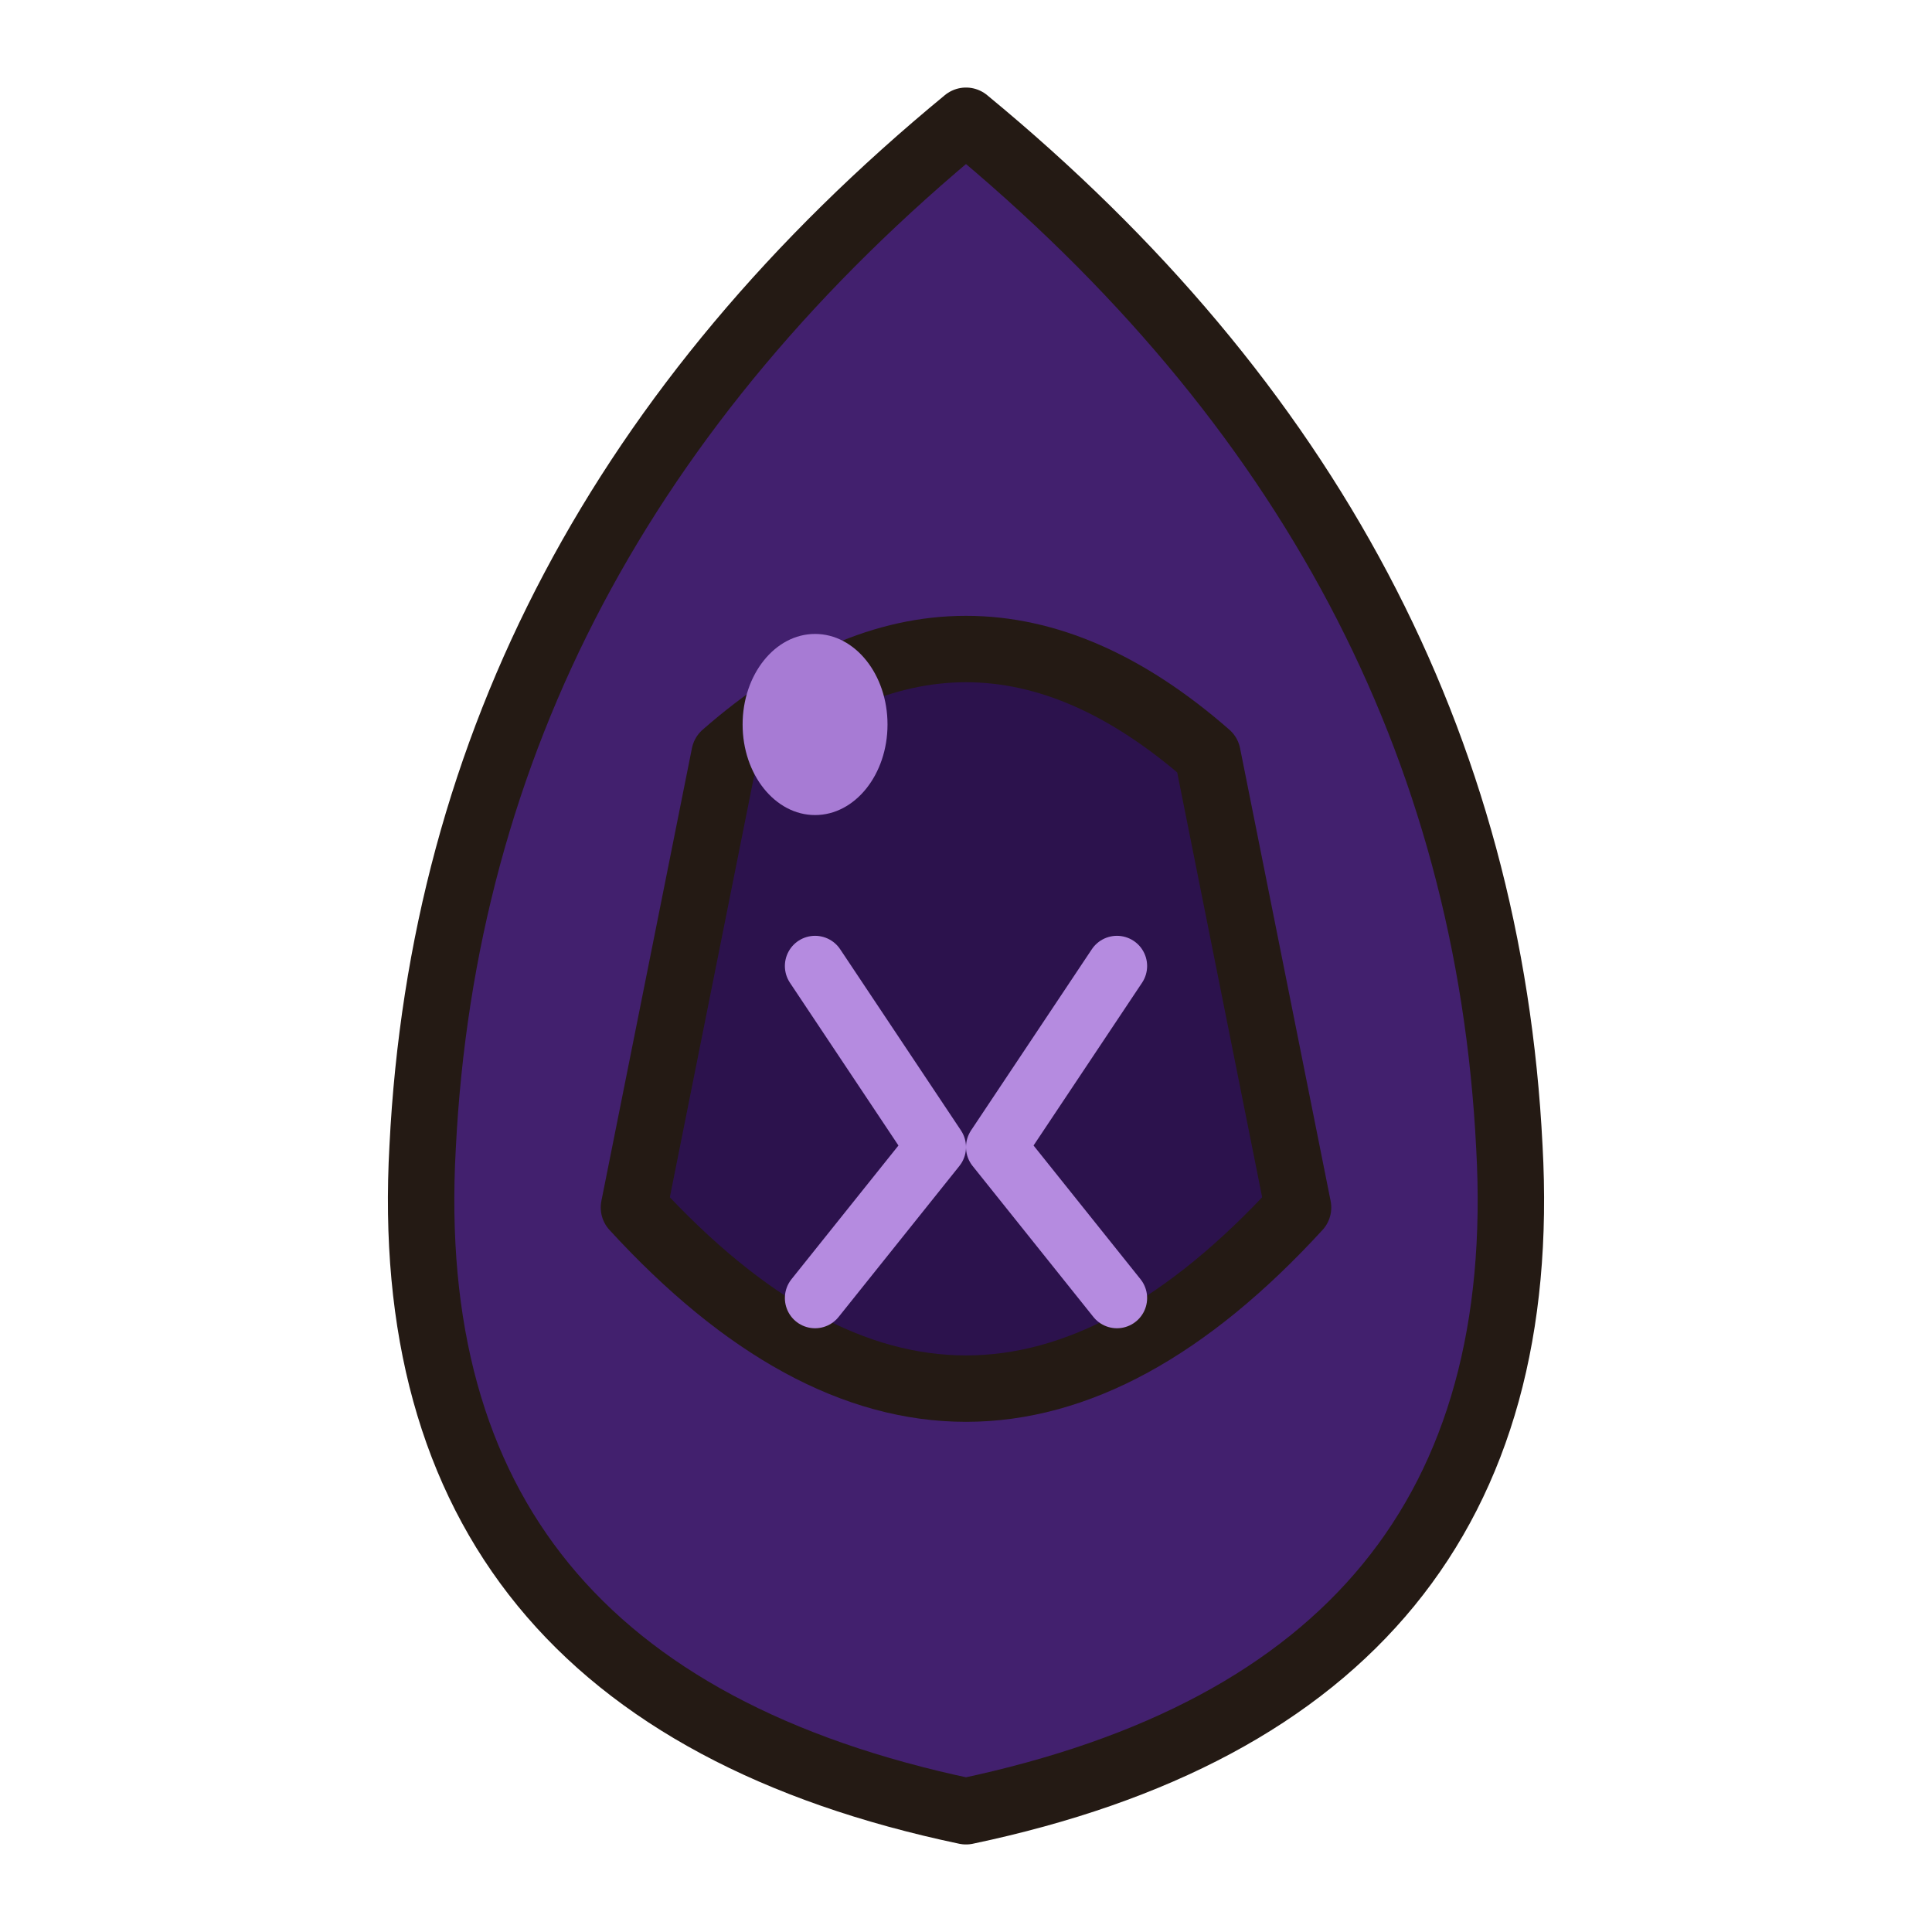
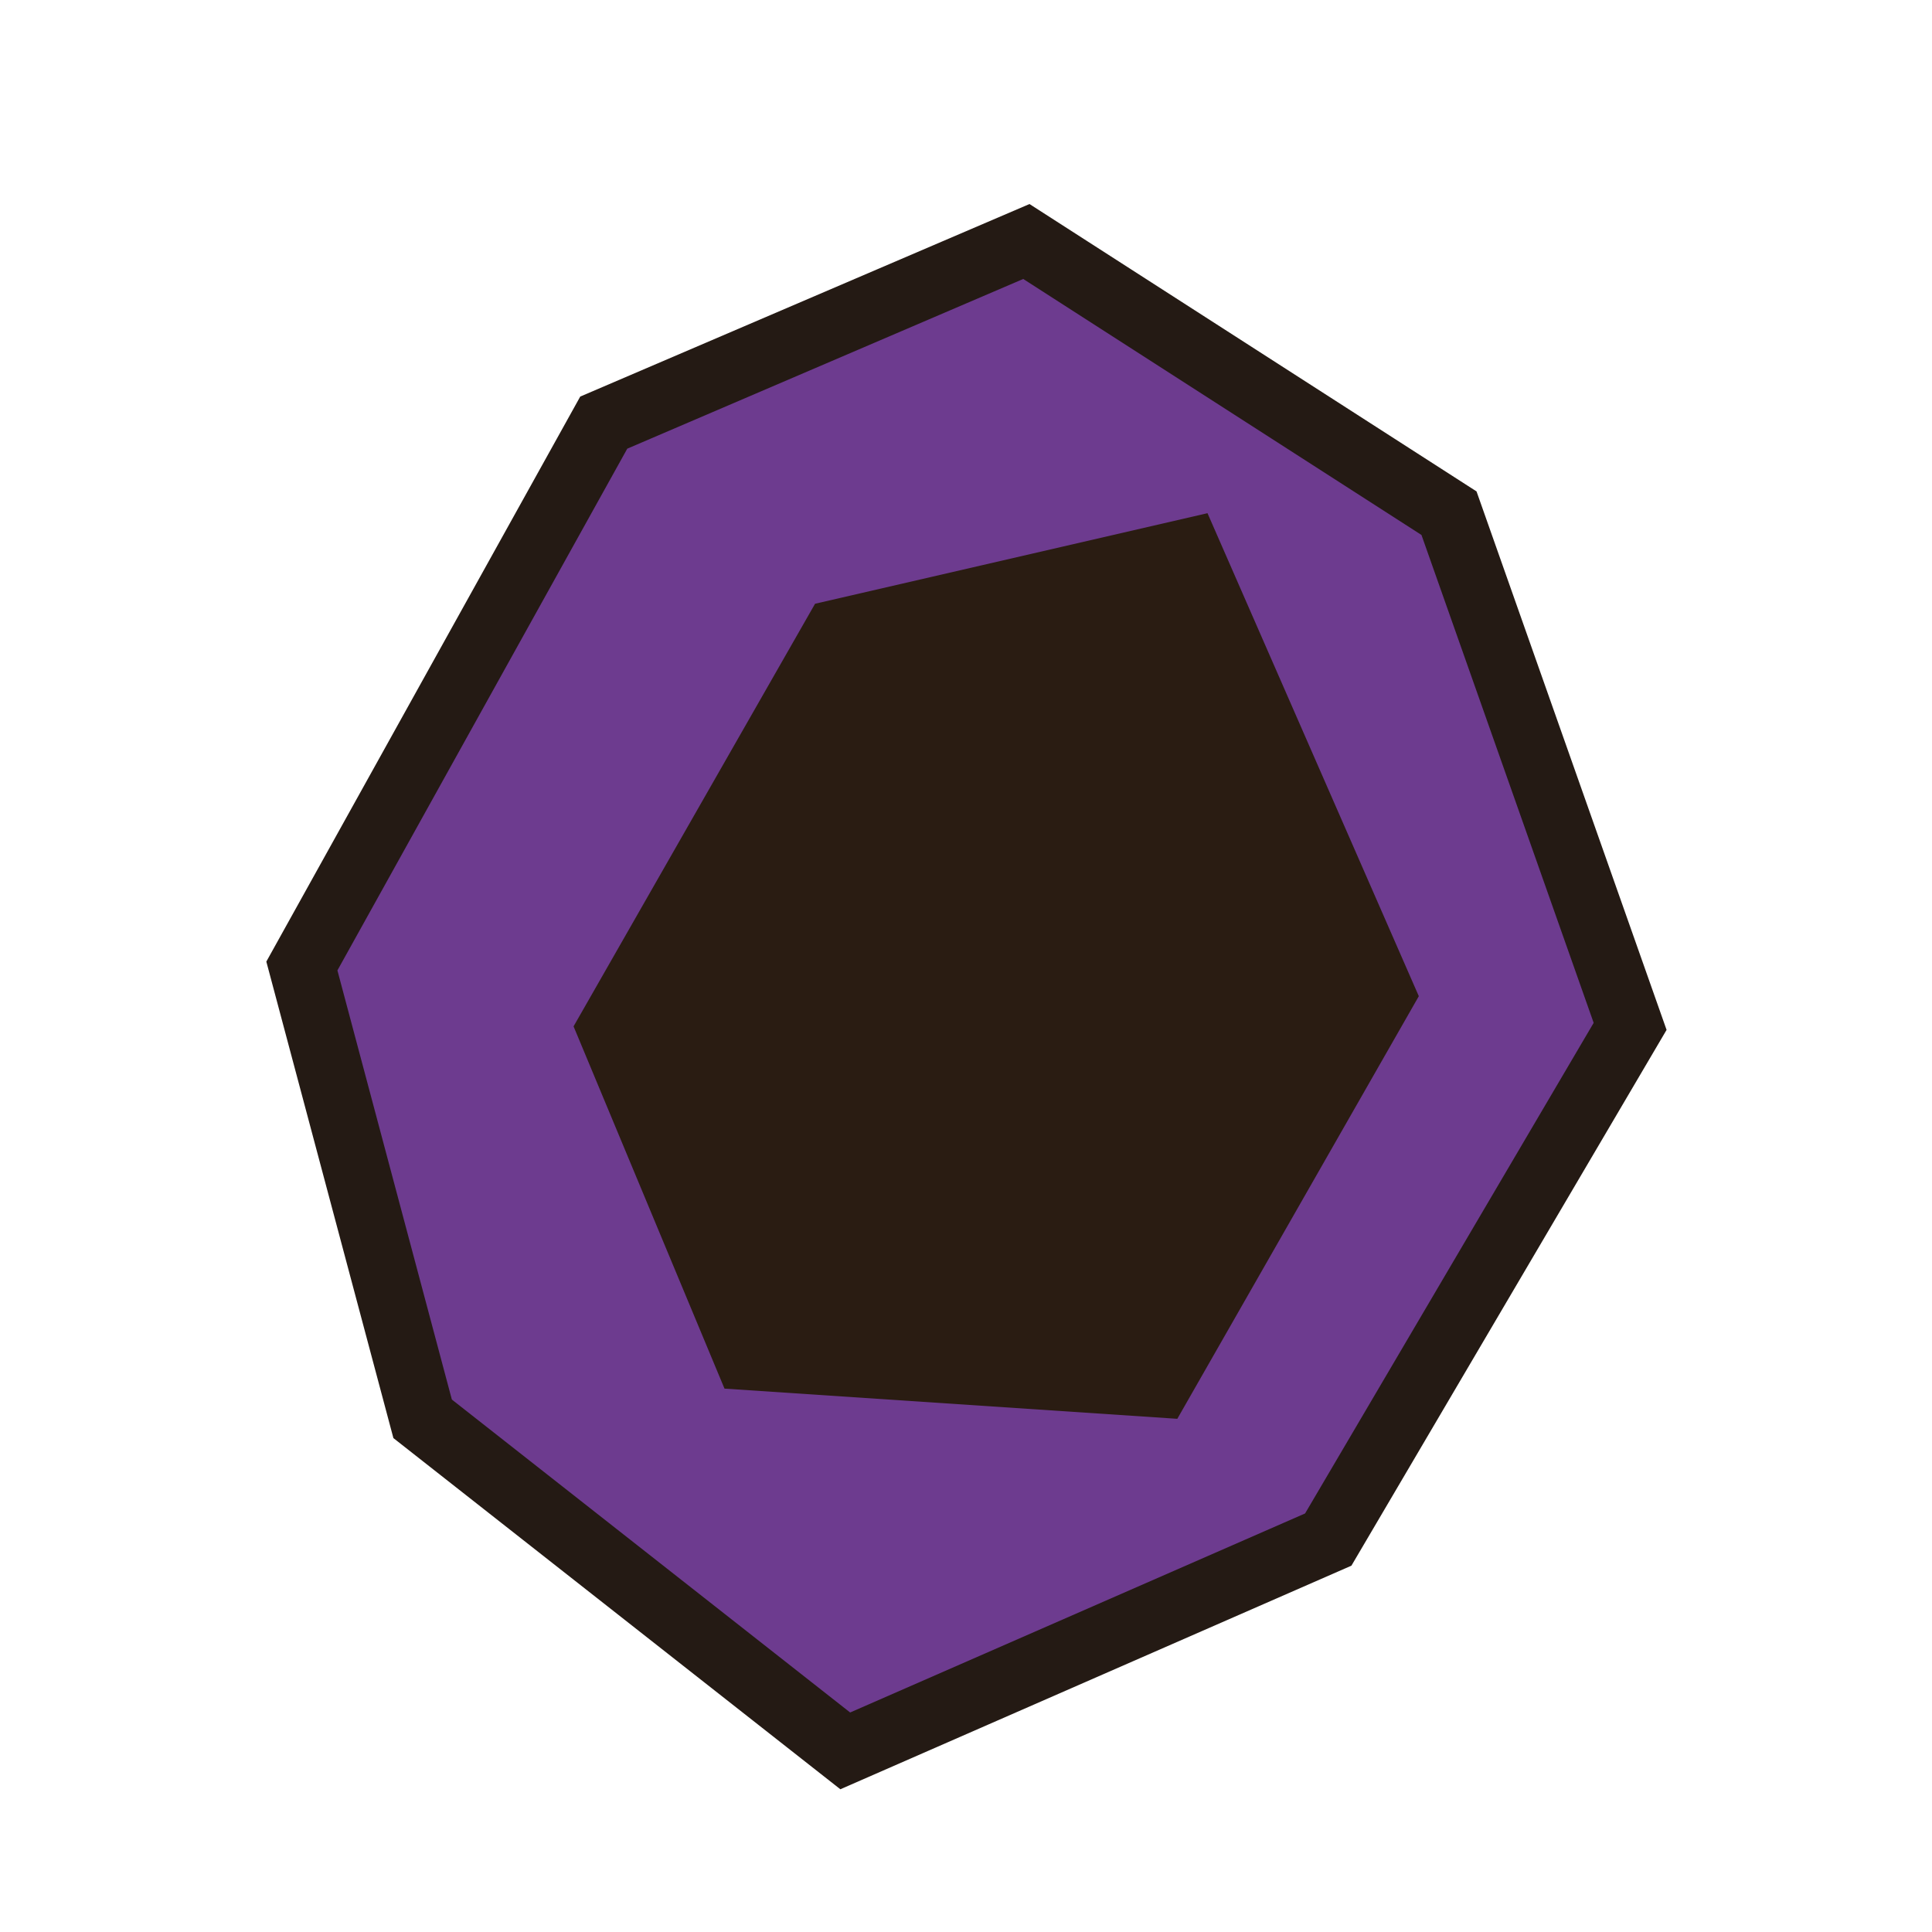
- <svg xmlns="http://www.w3.org/2000/svg" viewBox="0 0 64 64" width="64" height="64" shape-rendering="geometricPrecision">
+ <svg xmlns="http://www.w3.org/2000/svg" viewBox="0 0 64 64" width="64" height="64" shape-rendering="geometricPrecision" data-element="dark" data-role="backdrop">
  <g stroke="#241a14" stroke-width="2.2" stroke-linejoin="round" stroke-linecap="round">
-     <path d="M32 4 Q49 18 50 38 Q51 56 32 60 Q13 56 14 38 Q15 18 32 4 Z" fill="#42206e" />
-     <path d="M24 25 Q32 18 40 25 L43 40 Q32 52 21 40 Z" fill="#2c124d" />
-     <path d="M27 32 L31 38 L27 43 M37 32 L33 38 L37 43" fill="none" stroke="#b58be0" stroke-width="2" />
-     <ellipse cx="27" cy="24" rx="2.4" ry="3" fill="#a77bd4" stroke="none" />
+     <path d="M10 32 L20 14 L34 8 L48 17 L54 34 L44 51 L28 58 L14 47 Z" fill="#6d3b8f" stroke-linejoin="miter" />
+     <path d="M19 34 L27 20 L40 17 L47 33 L39 47 L24 46 Z" fill="#2a1c12" stroke="none" stroke-linejoin="miter" />
  </g>
</svg>
